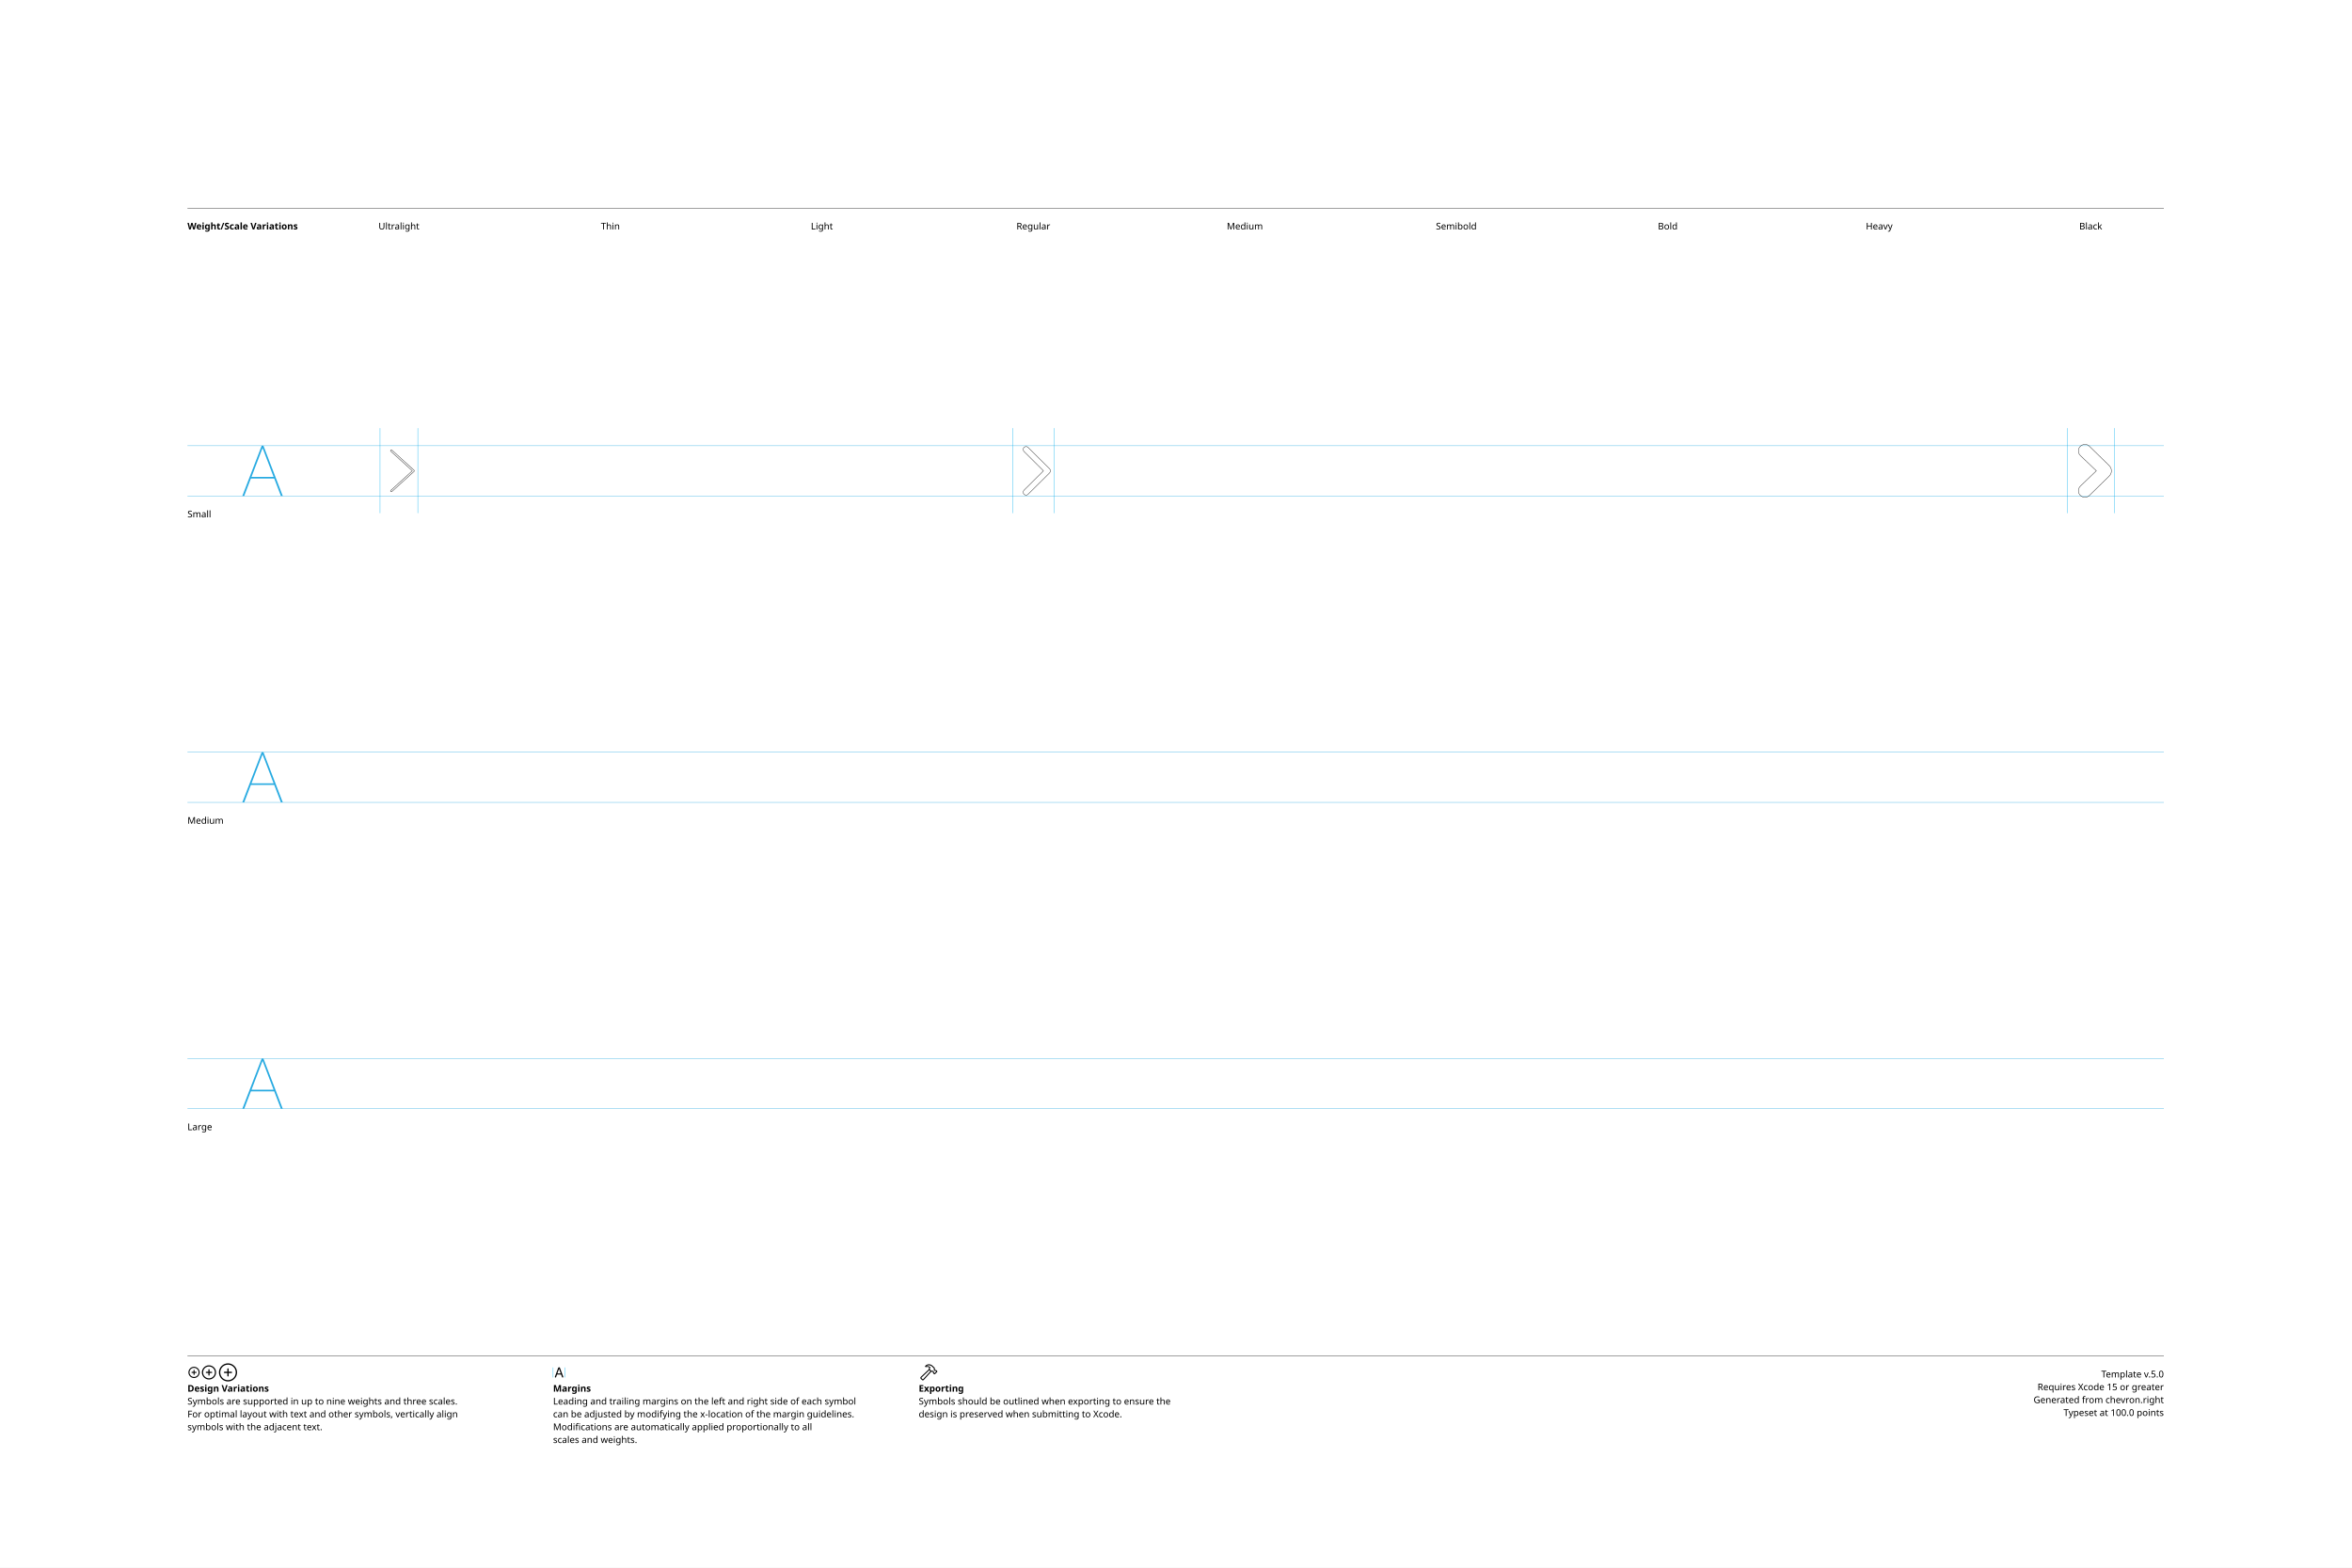
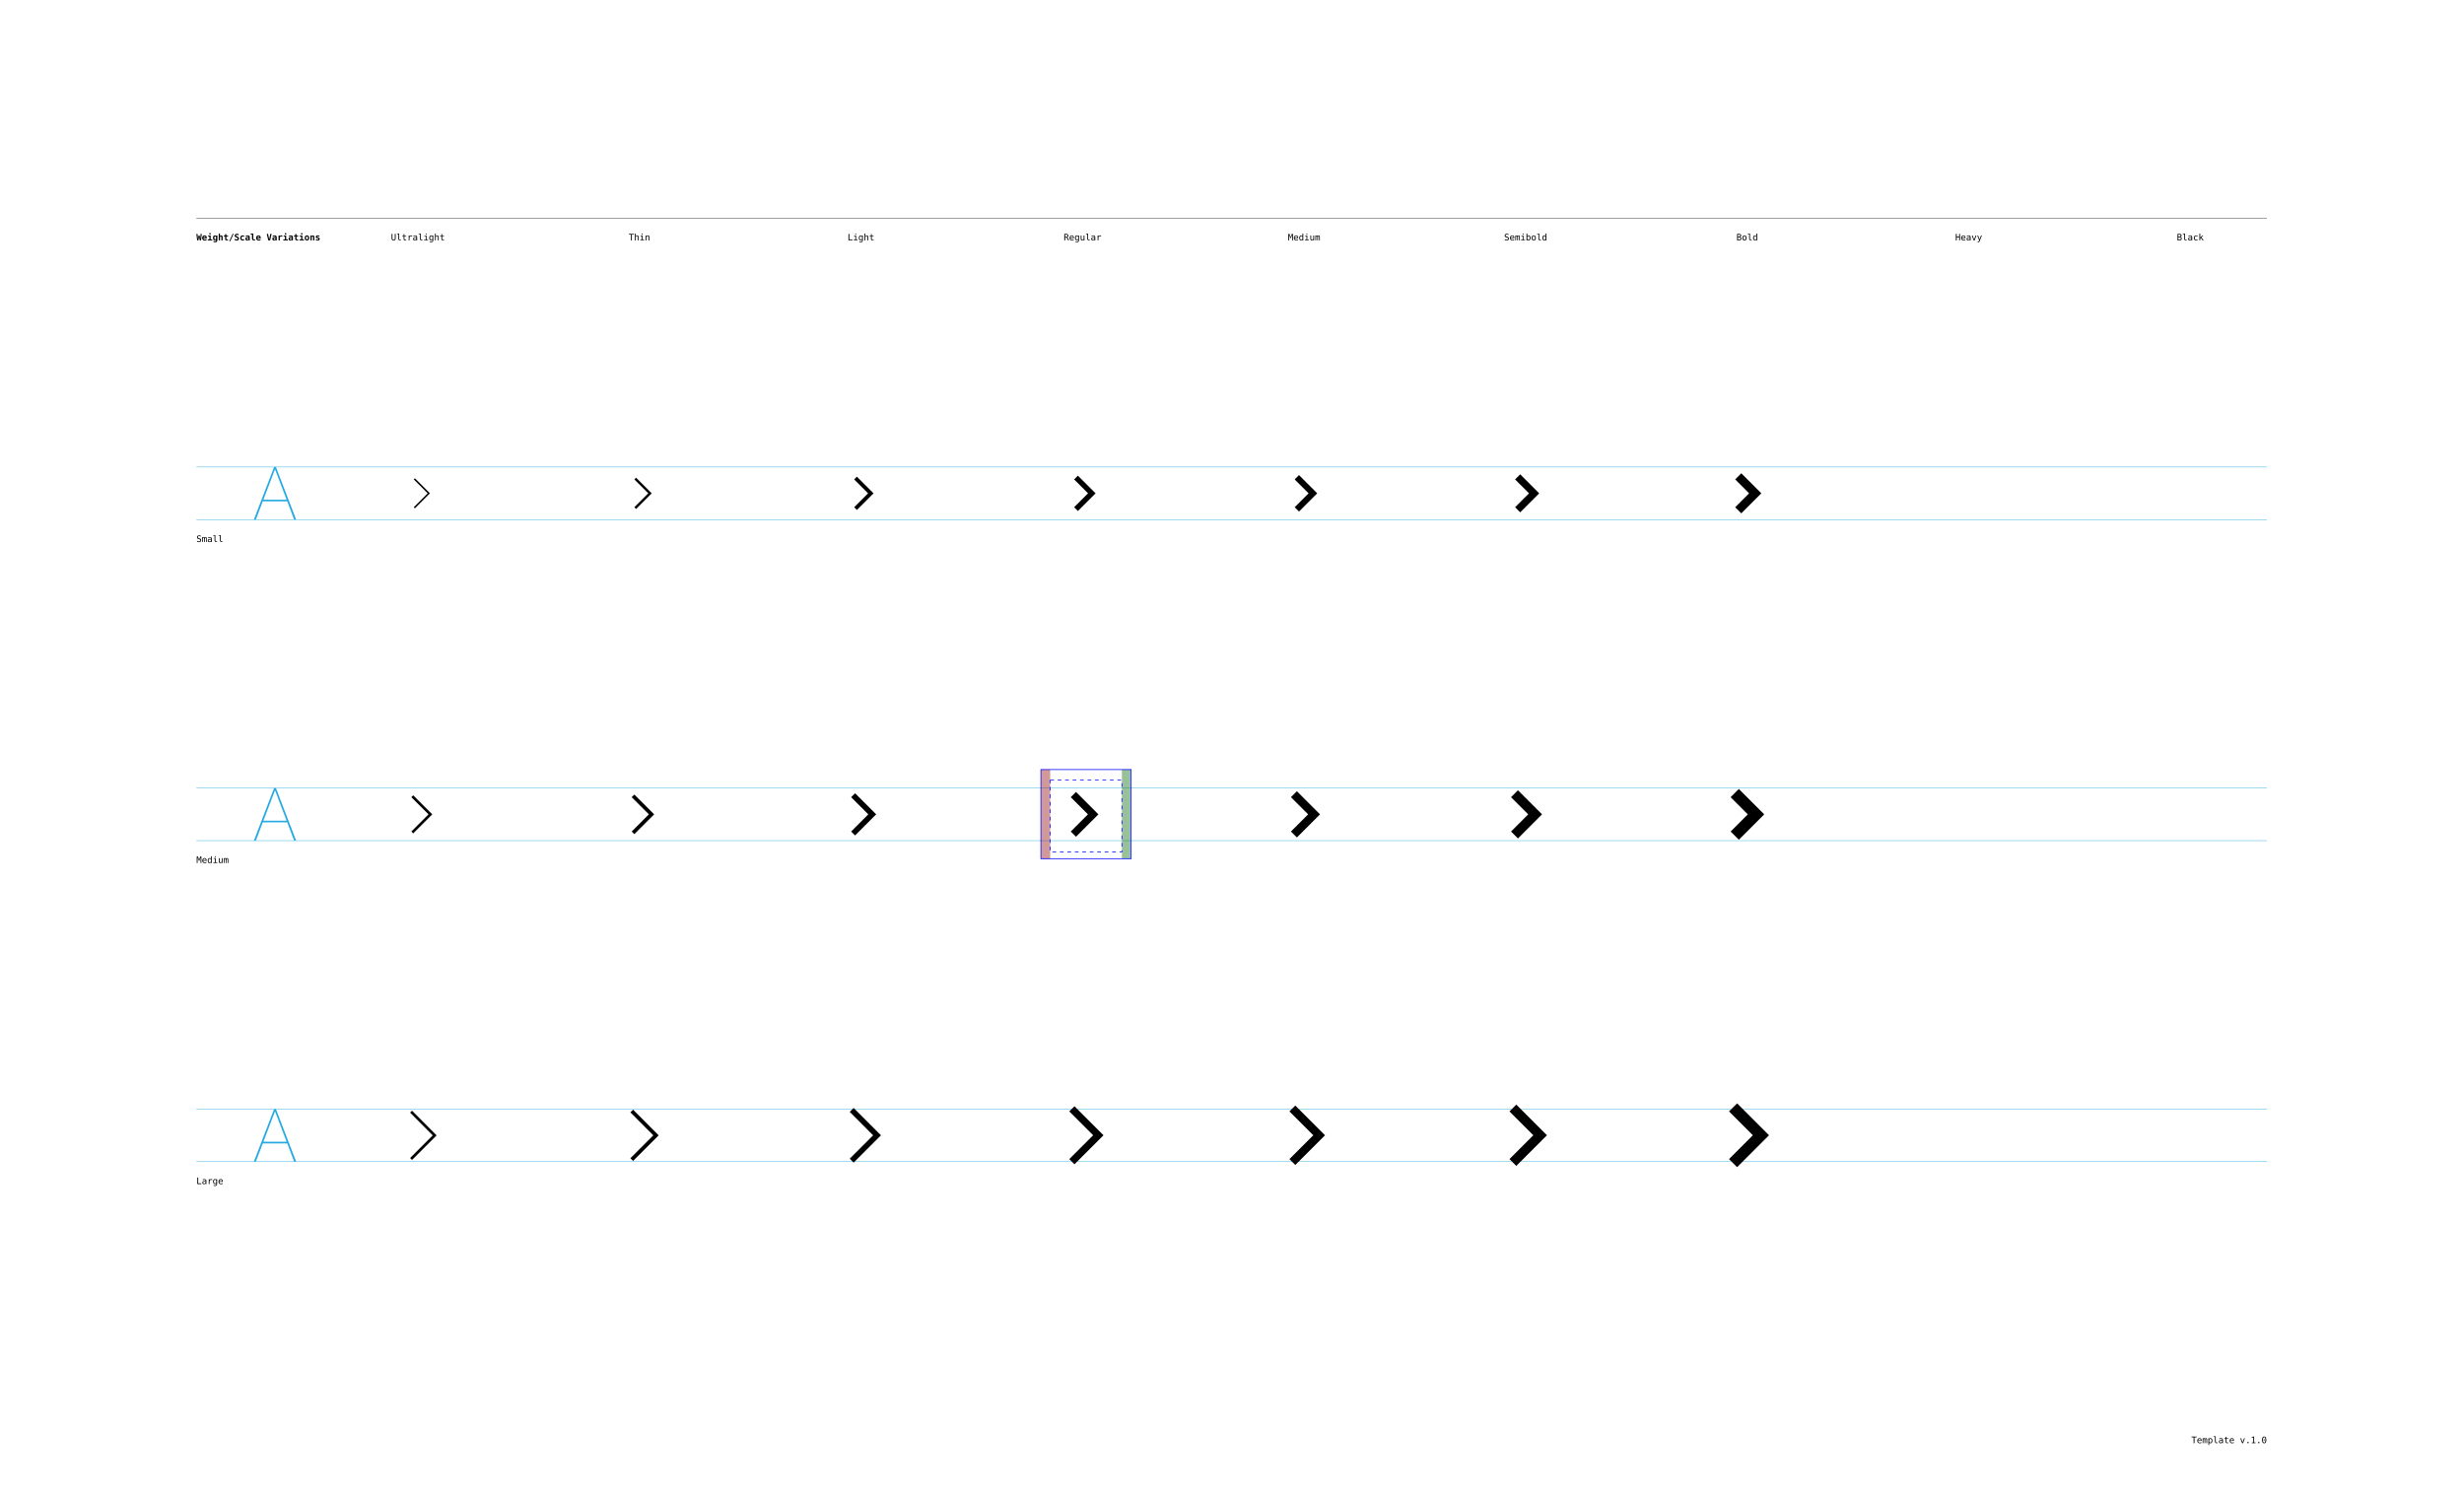
- <svg xmlns="http://www.w3.org/2000/svg" version="1.1" width="3300" height="2200">
-   <style>.monochrome-0 {-sfsymbols-motion-group:0}
- 
- .multicolor-0:tintColor {-sfsymbols-motion-group:0}
- 
- .hierarchical-0:primary {-sfsymbols-motion-group:0}
- 
- .SFSymbolsPreviewWireframe {fill:none;opacity:1.0;stroke:black;stroke-width:0.5}
- </style>
+ <svg xmlns="http://www.w3.org/2000/svg" version="1.1" width="3300" height="2000">
  <g id="Notes">
-     <rect height="2200" id="artboard" style="fill:white;opacity:1" width="3300" x="0" y="0" />
-     <line style="fill:none;stroke:black;opacity:1;stroke-width:0.5;" x1="263" x2="3036" y1="292" y2="292" />
-     <text style="stroke:none;fill:black;font-family:sans-serif;font-size:13;font-weight:bold;" transform="matrix(1 0 0 1 263 322)">Weight/Scale Variations</text>
-     <text style="stroke:none;fill:black;font-family:sans-serif;font-size:13;text-anchor:middle;" transform="matrix(1 0 0 1 559.711 322)">Ultralight</text>
-     <text style="stroke:none;fill:black;font-family:sans-serif;font-size:13;text-anchor:middle;" transform="matrix(1 0 0 1 856.422 322)">Thin</text>
-     <text style="stroke:none;fill:black;font-family:sans-serif;font-size:13;text-anchor:middle;" transform="matrix(1 0 0 1 1153.13 322)">Light</text>
-     <text style="stroke:none;fill:black;font-family:sans-serif;font-size:13;text-anchor:middle;" transform="matrix(1 0 0 1 1449.84 322)">Regular</text>
-     <text style="stroke:none;fill:black;font-family:sans-serif;font-size:13;text-anchor:middle;" transform="matrix(1 0 0 1 1746.56 322)">Medium</text>
-     <text style="stroke:none;fill:black;font-family:sans-serif;font-size:13;text-anchor:middle;" transform="matrix(1 0 0 1 2043.27 322)">Semibold</text>
-     <text style="stroke:none;fill:black;font-family:sans-serif;font-size:13;text-anchor:middle;" transform="matrix(1 0 0 1 2339.98 322)">Bold</text>
-     <text style="stroke:none;fill:black;font-family:sans-serif;font-size:13;text-anchor:middle;" transform="matrix(1 0 0 1 2636.69 322)">Heavy</text>
-     <text style="stroke:none;fill:black;font-family:sans-serif;font-size:13;text-anchor:middle;" transform="matrix(1 0 0 1 2933.4 322)">Black</text>
-     <line style="fill:none;stroke:black;opacity:1;stroke-width:0.5;" x1="263" x2="3036" y1="1903" y2="1903" />
-     <g transform="matrix(0.2 0 0 0.2 263 1933)">
-       <path d="m46.24 4.15c21.533 0 39.453-17.871 39.453-39.404s-17.969-39.404-39.502-39.404c-21.484 0-39.355 17.871-39.355 39.404s17.92 39.404 39.404 39.404Zm0-7.422c-17.725 0-31.885-14.209-31.885-31.982s14.111-31.982 31.836-31.982c17.773 0 32.031 14.209 32.031 31.982s-14.209 31.982-31.982 31.982Zm-17.969-31.982c0 2.148 1.514 3.613 3.76 3.613h10.498v10.596c0 2.197 1.465 3.711 3.613 3.711 2.246 0 3.711-1.514 3.711-3.711v-10.596h10.596c2.197 0 3.711-1.465 3.711-3.613 0-2.197-1.514-3.711-3.711-3.711h-10.596v-10.547c0-2.246-1.465-3.76-3.711-3.76-2.148 0-3.613 1.514-3.613 3.76v10.547h-10.498c-2.246 0-3.76 1.514-3.76 3.711Z" />
-     </g>
-     <g transform="matrix(0.2 0 0 0.2 281.506 1933)">
-       <path d="m58.545 14.551c27.246 0 49.805-22.607 49.805-49.805 0-27.246-22.607-49.805-49.853-49.805-27.197 0-49.756 22.559-49.756 49.805 0 27.197 22.607 49.805 49.805 49.805Zm0-8.301c-23.047 0-41.455-18.457-41.455-41.504s18.359-41.504 41.406-41.504 41.553 18.457 41.553 41.504-18.457 41.504-41.504 41.504Zm-22.656-41.504c0 2.393 1.66 4.004 4.15 4.004h14.355v14.404c0 2.441 1.66 4.15 4.053 4.15 2.441 0 4.15-1.66 4.15-4.15v-14.404h14.404c2.441 0 4.15-1.611 4.15-4.004 0-2.441-1.709-4.15-4.15-4.15h-14.404v-14.355c0-2.49-1.709-4.199-4.15-4.199-2.393 0-4.053 1.709-4.053 4.199v14.355h-14.355c-2.49 0-4.15 1.709-4.15 4.15Z" />
-     </g>
-     <g transform="matrix(0.2 0 0 0.2 304.924 1933)">
-       <path d="m74.853 28.32c34.815 0 63.623-28.809 63.623-63.574 0-34.815-28.857-63.623-63.672-63.623-34.766 0-63.525 28.809-63.525 63.623 0 34.766 28.809 63.574 63.574 63.574Zm0-9.082c-30.176 0-54.443-24.316-54.443-54.492 0-30.225 24.219-54.492 54.395-54.492 30.225 0 54.541 24.268 54.541 54.492 0 30.176-24.268 54.492-54.492 54.492Zm-28.857-54.492c0 2.588 1.855 4.395 4.59 4.395h19.727v19.775c0 2.686 1.855 4.59 4.443 4.59 2.686 0 4.541-1.855 4.541-4.59v-19.775h19.775c2.686 0 4.59-1.807 4.59-4.395 0-2.734-1.855-4.59-4.59-4.59h-19.775v-19.727c0-2.734-1.855-4.639-4.541-4.639-2.588 0-4.443 1.904-4.443 4.639v19.727h-19.727c-2.734 0-4.59 1.855-4.59 4.59Z" />
-     </g>
-     <text style="stroke:none;fill:black;font-family:sans-serif;font-size:13;font-weight:bold;" transform="matrix(1 0 0 1 263 1953)">Design Variations</text>
-     <text style="stroke:none;fill:black;font-family:sans-serif;font-size:13;" transform="matrix(1 0 0 1 263 1971)">Symbols are supported in up to nine weights and three scales.</text>
-     <text style="stroke:none;fill:black;font-family:sans-serif;font-size:13;" transform="matrix(1 0 0 1 263 1989)">For optimal layout with text and other symbols, vertically align</text>
-     <text style="stroke:none;fill:black;font-family:sans-serif;font-size:13;" transform="matrix(1 0 0 1 263 2007)">symbols with the adjacent text.</text>
-     <line style="fill:none;stroke:#00AEEF;stroke-width:0.5;opacity:1.0;" x1="776" x2="776" y1="1919" y2="1933" />
-     <g transform="matrix(0.2 0 0 0.2 776 1933)">
-       <path d="m16.553 0.781c2.588 0 3.857-0.977 4.785-3.711l6.299-17.236h28.809l6.299 17.236c0.928 2.734 2.197 3.711 4.736 3.711 2.588 0 4.248-1.562 4.248-4.004 0-0.83-0.146-1.611-0.537-2.637l-22.9-60.986c-1.123-2.979-3.125-4.492-6.25-4.492-3.027 0-5.078 1.465-6.152 4.443l-22.9 61.084c-0.391 1.025-0.537 1.807-0.537 2.637 0 2.441 1.562 3.955 4.102 3.955Zm13.477-28.369 11.865-32.861h0.244l11.865 32.861Z" />
-     </g>
-     <line style="fill:none;stroke:#00AEEF;stroke-width:0.5;opacity:1.0;" x1="792.836" x2="792.836" y1="1919" y2="1933" />
-     <text style="stroke:none;fill:black;font-family:sans-serif;font-size:13;font-weight:bold;" transform="matrix(1 0 0 1 776 1953)">Margins</text>
-     <text style="stroke:none;fill:black;font-family:sans-serif;font-size:13;" transform="matrix(1 0 0 1 776 1971)">Leading and trailing margins on the left and right side of each symbol</text>
-     <text style="stroke:none;fill:black;font-family:sans-serif;font-size:13;" transform="matrix(1 0 0 1 776 1989)">can be adjusted by modifying the x-location of the margin guidelines.</text>
-     <text style="stroke:none;fill:black;font-family:sans-serif;font-size:13;" transform="matrix(1 0 0 1 776 2007)">Modifications are automatically applied proportionally to all</text>
-     <text style="stroke:none;fill:black;font-family:sans-serif;font-size:13;" transform="matrix(1 0 0 1 776 2025)">scales and weights.</text>
-     <g transform="matrix(0.2 0 0 0.2 1289 1933)">
-       <path d="m14.209 9.326 8.496 8.545c4.297 4.346 9.229 4.053 13.867-1.074l53.467-58.935-4.834-4.883-53.076 58.398c-1.758 2.002-3.418 2.49-5.762 0.146l-5.859-5.811c-2.344-2.295-1.807-4.004 0.195-5.811l57.373-54.004-4.883-4.834-57.959 54.443c-4.932 4.59-5.322 9.473-1.025 13.818Zm32.08-90.967c-2.1 2.051-2.246 4.932-1.074 6.885 1.172 1.807 3.467 2.979 6.689 2.148 7.324-1.709 14.941-2.002 22.07 2.686l-2.93 7.275c-1.709 4.15-0.83 7.08 1.855 9.814l11.475 11.572c2.441 2.441 4.492 2.539 7.324 2.051l5.322-0.977 3.32 3.369-0.195 2.783c-0.195 2.49 0.439 4.395 2.881 6.787l3.809 3.711c2.393 2.393 5.469 2.539 7.812 0.195l14.551-14.6c2.344-2.344 2.246-5.322-0.146-7.715l-3.857-3.809c-2.393-2.393-4.248-3.174-6.641-2.979l-2.881 0.244-3.223-3.174 1.221-5.615c0.635-2.832-0.146-5.029-3.076-7.959l-10.986-10.938c-16.699-16.602-38.867-16.211-53.32-1.758Zm7.471 1.855c12.158-8.887 28.613-7.373 39.746 3.76l12.158 12.06c1.172 1.172 1.367 2.1 1.025 3.809l-1.611 7.422 7.52 7.422 4.932-0.293c1.27-0.049 1.66 0.049 2.637 1.025l2.881 2.881-12.207 12.207-2.881-2.881c-0.977-0.977-1.123-1.367-1.074-2.686l0.342-4.883-7.471-7.422-7.617 1.27c-1.611 0.342-2.344 0.195-3.564-0.977l-10.01-10.01c-1.27-1.172-1.416-2.002-0.635-3.857l4.395-10.449c-7.812-7.275-17.969-10.4-28.125-7.422-0.781 0.195-1.074-0.439-0.439-0.977Z" />
-     </g>
-     <text style="stroke:none;fill:black;font-family:sans-serif;font-size:13;font-weight:bold;" transform="matrix(1 0 0 1 1289 1953)">Exporting</text>
-     <text style="stroke:none;fill:black;font-family:sans-serif;font-size:13;" transform="matrix(1 0 0 1 1289 1971)">Symbols should be outlined when exporting to ensure the</text>
-     <text style="stroke:none;fill:black;font-family:sans-serif;font-size:13;" transform="matrix(1 0 0 1 1289 1989)">design is preserved when submitting to Xcode.</text>
-     <text id="template-version" style="stroke:none;fill:black;font-family:sans-serif;font-size:13;text-anchor:end;" transform="matrix(1 0 0 1 3036 1933)">Template v.5.0</text>
-     <text style="stroke:none;fill:black;font-family:sans-serif;font-size:13;text-anchor:end;" transform="matrix(1 0 0 1 3036 1951)">Requires Xcode 15 or greater</text>
-     <text id="descriptive-name" style="stroke:none;fill:black;font-family:sans-serif;font-size:13;text-anchor:end;" transform="matrix(1 0 0 1 3036 1969)">Generated from chevron.right</text>
-     <text style="stroke:none;fill:black;font-family:sans-serif;font-size:13;text-anchor:end;" transform="matrix(1 0 0 1 3036 1987)">Typeset at 100.0 points</text>
-     <text style="stroke:none;fill:black;font-family:sans-serif;font-size:13;" transform="matrix(1 0 0 1 263 726)">Small</text>
-     <text style="stroke:none;fill:black;font-family:sans-serif;font-size:13;" transform="matrix(1 0 0 1 263 1156)">Medium</text>
-     <text style="stroke:none;fill:black;font-family:sans-serif;font-size:13;" transform="matrix(1 0 0 1 263 1586)">Large</text>
+     <style>
+     text {
+       font-family: monospace;
+       text-anchor: middle;
+     }
+     text.emphasis {
+       font-weight:bold;
+     }
+     text.lanchor {
+       text-anchor: start;
+     }
+   </style>
+     <rect height="2200" id="artboard" fill="white" width="3300" x="0" y="0" />
+     <line id="" style="fill:none;stroke:black;stroke-width:0.5;" x1="263" x2="3036" y1="292" y2="292" />
+     <text class="lanchor emphasis" transform="matrix(1 0 0 1 263 322)">Weight/Scale Variations</text>
+     <text transform="matrix(1 0 0 1 559.711 322)">Ultralight</text>
+     <text transform="matrix(1 0 0 1 856.422 322)">Thin</text>
+     <text transform="matrix(1 0 0 1 1153.13 322)">Light</text>
+     <text transform="matrix(1 0 0 1 1449.84 322)">Regular</text>
+     <text transform="matrix(1 0 0 1 1746.56 322)">Medium</text>
+     <text transform="matrix(1 0 0 1 2043.27 322)">Semibold</text>
+     <text transform="matrix(1 0 0 1 2339.98 322)">Bold</text>
+     <text transform="matrix(1 0 0 1 2636.69 322)">Heavy</text>
+     <text transform="matrix(1 0 0 1 2933.4 322)">Black</text>
+     <text id="template-version" style="text-anchor: end;" transform="matrix(1 0 0 1 3036 1933)">Template v.1.0</text>
+     <text class="lanchor" transform="matrix(1 0 0 1 263 726)">Small</text>
+     <text class="lanchor" transform="matrix(1 0 0 1 263 1156)">Medium</text>
+     <text class="lanchor" transform="matrix(1 0 0 1 263 1586)">Large</text>
  </g>
  <g id="Guides">
    <g id="H-reference" style="fill:#27AAE1;stroke:none;" transform="matrix(1 0 0 1 339 696)">
-       <path d="M0.994 0L3.638 0L29.328-67.132L30.03-67.132L30.03-70.459L28.123-70.459ZM11.688-24.48L46.981-24.48L46.231-26.729L12.438-26.729ZM55.12 0L57.764 0L30.638-70.459L29.433-70.459L29.433-67.132Z" />
+       <path d="M 54.932 0 L 57.666 0 L 30.566 -70.459 L 28.076 -70.459 L 0.977 0 L 3.662 0 L 12.94 -24.463 L 45.703 -24.463 Z M 29.199 -67.09 L 29.443 -67.09 L 44.824 -26.709 L 13.818 -26.709 Z" />
    </g>
-     <line id="Baseline-S" style="fill:none;stroke:#27AAE1;opacity:1;stroke-width:0.5;" x1="263" x2="3036" y1="696" y2="696" />
-     <line id="Capline-S" style="fill:none;stroke:#27AAE1;opacity:1;stroke-width:0.5;" x1="263" x2="3036" y1="625.541" y2="625.541" />
+     <line id="Baseline-S" style="fill:none;stroke:#27AAE1;opacity:1;stroke-width:0.577;" x1="263" x2="3036" y1="696" y2="696" />
+     <line id="Capline-S" style="fill:none;stroke:#27AAE1;opacity:1;stroke-width:0.577;" x1="263" x2="3036" y1="625.541" y2="625.541" />
    <g id="H-reference" style="fill:#27AAE1;stroke:none;" transform="matrix(1 0 0 1 339 1126)">
-       <path d="M0.994 0L3.638 0L29.328-67.132L30.03-67.132L30.03-70.459L28.123-70.459ZM11.688-24.48L46.981-24.48L46.231-26.729L12.438-26.729ZM55.12 0L57.764 0L30.638-70.459L29.433-70.459L29.433-67.132Z" />
+       <path d="M 54.932 0 L 57.666 0 L 30.566 -70.459 L 28.076 -70.459 L 0.977 0 L 3.662 0 L 12.94 -24.463 L 45.703 -24.463 Z M 29.199 -67.09 L 29.443 -67.09 L 44.824 -26.709 L 13.818 -26.709 Z" />
    </g>
-     <line id="Baseline-M" style="fill:none;stroke:#27AAE1;opacity:1;stroke-width:0.5;" x1="263" x2="3036" y1="1126" y2="1126" />
-     <line id="Capline-M" style="fill:none;stroke:#27AAE1;opacity:1;stroke-width:0.5;" x1="263" x2="3036" y1="1055.54" y2="1055.54" />
+     <line id="Baseline-M" style="fill:none;stroke:#27AAE1;opacity:1;stroke-width:0.577;" x1="263" x2="3036" y1="1126" y2="1126" />
+     <line id="Capline-M" style="fill:none;stroke:#27AAE1;opacity:1;stroke-width:0.577;" x1="263" x2="3036" y1="1055.54" y2="1055.54" />
    <g id="H-reference" style="fill:#27AAE1;stroke:none;" transform="matrix(1 0 0 1 339 1556)">
-       <path d="M0.994 0L3.638 0L29.328-67.132L30.03-67.132L30.03-70.459L28.123-70.459ZM11.688-24.48L46.981-24.48L46.231-26.729L12.438-26.729ZM55.12 0L57.764 0L30.638-70.459L29.433-70.459L29.433-67.132Z" />
+       <path d="M 54.932 0 L 57.666 0 L 30.566 -70.459 L 28.076 -70.459 L 0.977 0 L 3.662 0 L 12.94 -24.463 L 45.703 -24.463 Z M 29.199 -67.09 L 29.443 -67.09 L 44.824 -26.709 L 13.818 -26.709 Z" />
    </g>
-     <line id="Baseline-L" style="fill:none;stroke:#27AAE1;opacity:1;stroke-width:0.5;" x1="263" x2="3036" y1="1556" y2="1556" />
-     <line id="Capline-L" style="fill:none;stroke:#27AAE1;opacity:1;stroke-width:0.5;" x1="263" x2="3036" y1="1485.54" y2="1485.54" />
-     <line id="left-margin-Ultralight-S" style="fill:none;stroke:#00AEEF;stroke-width:0.5;opacity:1.0;" x1="533.212" x2="533.212" y1="600.785" y2="720.121" />
-     <line id="right-margin-Ultralight-S" style="fill:none;stroke:#00AEEF;stroke-width:0.5;opacity:1.0;" x1="586.211" x2="586.211" y1="600.785" y2="720.121" />
-     <line id="left-margin-Regular-S" style="fill:none;stroke:#00AEEF;stroke-width:0.5;opacity:1.0;" x1="1420.94" x2="1420.94" y1="600.785" y2="720.121" />
-     <line id="right-margin-Regular-S" style="fill:none;stroke:#00AEEF;stroke-width:0.5;opacity:1.0;" x1="1478.75" x2="1478.75" y1="600.785" y2="720.121" />
-     <line id="left-margin-Black-S" style="fill:none;stroke:#00AEEF;stroke-width:0.5;opacity:1.0;" x1="2900.44" x2="2900.44" y1="600.785" y2="720.121" />
-     <line id="right-margin-Black-S" style="fill:none;stroke:#00AEEF;stroke-width:0.5;opacity:1.0;" x1="2966.36" x2="2966.36" y1="600.785" y2="720.121" />
+     <line id="Baseline-L" style="fill:none;stroke:#27AAE1;opacity:1;stroke-width:0.577;" x1="263" x2="3036" y1="1556" y2="1556" />
+     <line id="Capline-L" style="fill:none;stroke:#27AAE1;opacity:1;stroke-width:0.577;" x1="263" x2="3036" y1="1485.54" y2="1485.54" />
+     <rect height="119.336" id="left-margin" style="fill:darkred;stroke:none;opacity:0.4;" width="12.451" x="1394.06" y="1030.79" />
+     <rect height="119.336" id="right-margin" style="fill:darkgreen;stroke:none;opacity:0.4;" width="12.451" x="1502.511" y="1030.79" />
+     <rect x="1406.511" y="1045" width="96" height="96" fill="none" stroke="blue" stroke-dasharray="5" />
+     <rect x="1394.06" y="1030.79" width="120.902" height="119.336" fill="none" stroke="blue" />
  </g>
  <g id="Symbols">
-     <g id="Black-S" transform="matrix(1 0 0 1 2900.44 696)">
-       <path class="monochrome-0 multicolor-0:tintColor hierarchical-0:primary SFSymbolsPreviewWireframe" d="M62.012-35.254C61.963-38.281 60.938-40.625 58.398-43.115L31.104-69.775C29.346-71.533 27.344-72.314 24.854-72.314C19.824-72.314 15.625-68.164 15.625-63.232C15.625-60.742 16.65-58.398 18.701-56.445L40.869-35.303L18.701-14.062C16.699-12.109 15.625-9.766 15.625-7.227C15.625-2.295 19.824 1.855 24.854 1.855C27.295 1.855 29.346 1.074 31.104-0.684L58.398-27.393C60.986-29.883 62.012-32.275 62.012-35.254Z" />
+     <g id="Bold-L" transform="matrix(1 0 0 1 2266 1556)">
+       <path d="M81.593 -35.391  49.665 -67.319  60.469 -78.122  103.2 -35.391  60.469 7.34  49.665 -3.464  81.593 -35.391 Z" />
    </g>
-     <g id="Regular-S" transform="matrix(1 0 0 1 1420.94 696)">
-       <path class="monochrome-0 multicolor-0:tintColor hierarchical-0:primary SFSymbolsPreviewWireframe" d="M52.93-35.254C52.93-36.328 52.539-37.305 51.709-38.135L21.533-68.115C20.801-68.897 19.824-69.287 18.701-69.287C16.406-69.287 14.648-67.578 14.648-65.283C14.648-64.209 15.137-63.184 15.82-62.402L43.115-35.254L15.82-8.105C15.137-7.324 14.648-6.348 14.648-5.225C14.648-2.93 16.406-1.221 18.701-1.221C19.824-1.221 20.801-1.611 21.533-2.393L51.709-32.373C52.539-33.203 52.93-34.18 52.93-35.254Z" />
+     <g id="Semibold-L" transform="matrix(1 0 0 1 1970.27 1556)">
+       <path d="M83.274 -35.391  51.347 -67.319  60.469 -76.441  101.518 -35.391  60.469 5.658  51.347 -3.464  83.274 -35.391 Z" />
    </g>
-     <g id="Ultralight-S" transform="matrix(1 0 0 1 533.212 696)">
-       <path class="monochrome-0 multicolor-0:tintColor hierarchical-0:primary SFSymbolsPreviewWireframe" d="M48.116-35.254C48.116-35.692 47.953-35.942 47.622-36.228L16.629-64.346C16.396-64.583 16.101-64.701 15.795-64.701C15.18-64.701 14.648-64.218 14.648-63.558C14.648-63.255 14.773-63.002 14.957-62.811L45.295-35.254L14.957-7.697C14.773-7.506 14.648-7.256 14.648-6.95C14.648-6.29 15.18-5.807 15.795-5.807C16.101-5.807 16.396-5.925 16.629-6.162L47.622-34.28C47.953-34.565 48.116-34.815 48.116-35.254Z" />
+     <g id="Medium-L" transform="matrix(1 0 0 1 1674.31 1556)">
+       <path d="M84.537 -35.391  52.609 -67.319  60.469 -75.178  100.256 -35.391  60.469 4.396  52.609 -3.464  84.537 -35.391 Z" />
+     </g>
+     <g id="Regular-L" transform="matrix(1 0 0 1 1378.56 1556)">
+       <path d="M85.463 -35.391  53.535 -67.319  60.469 -74.252  99.33 -35.391  60.469 3.47  53.535 -3.464  85.463 -35.391 Z" />
+     </g>
+     <g id="Light-L" transform="matrix(1 0 0 1 1082.77 1556)">
+       <path d="M86.578 -35.33  55.272 -66.698  60.53 -71.958  97.097 -35.33  60.53 1.237  55.272 -4.022  86.578 -35.33 Z" />
+     </g>
+     <g id="Thin-L" transform="matrix(1 0 0 1 787.282 1556)">
+       <path d="M87.696 -35.267  57.008 -66.079  60.593 -69.663  94.865 -35.267  60.593 -0.995  57.008 -4.58  87.696 -35.267 Z" />
+     </g>
+     <g id="Ultralight-L" transform="matrix(1 0 0 1 491.205 1556)">
+       <path d="M88.365 -35.23  58.05 -65.706  60.63 -68.286  93.525 -35.23  60.63 -2.335  58.05 -4.915  88.365 -35.23 Z" />
+     </g>
+     <g id="Bold-M" transform="matrix(1 0 0 1 2281.8 1126)">
+       <path d="M59 -35.23  36 -58.23  47 -69.23  81 -35.23  47 -1.23  36 -12.23  59 -35.23 Z" />
+     </g>
+     <g id="Semibold-M" transform="matrix(1 0 0 1 1985.97 1126)">
+       <path d="M60.739 -35.23  37.739 -58.23  47 -67.491  79.261 -35.23  47 -2.969  37.739 -12.23  60.739 -35.23 Z" />
+     </g>
+     <g id="Medium-M" transform="matrix(1 0 0 1 1689.91 1126)">
+       <path d="M62.044 -35.23  39.044 -58.23  47 -66.186  77.956 -35.23  47 -4.274  39.044 -12.23  62.044 -35.23 Z" />
+     </g>
+     <g id="Regular-M" transform="matrix(1 0 0 1 1394.06 1126)">
+       <path d="M63 -35.23  40 -58.23  47 -65.23  77 -35.23  47 -5.23  40 -12.23  63 -35.23 Z" />
+     </g>
+     <g id="Light-M" transform="matrix(1 0 0 1 1098.18 1126)">
+       <path d="M64.731 -35.23  41.731 -58.23  47 -63.499  75.269 -35.23  47 -6.961  41.731 -12.23  64.731 -35.23 Z" />
+     </g>
+     <g id="Thin-M" transform="matrix(1 0 0 1 802.565 1126)">
+       <path d="M66.461 -35.23  43.461 -58.23  47 -61.769  73.539 -35.23  47 -8.691  43.461 -12.23  66.461 -35.23 Z" />
+     </g>
+     <g id="Ultralight-M" transform="matrix(1 0 0 1 506.415 1126)">
+       <path d="M67.5 -35.23  44.5 -58.23  47 -60.73  72.5 -35.23  47 -9.73  44.5 -12.23  67.5 -35.23 Z" />
+     </g>
+     <g id="Bold-S" transform="matrix(1 0 0 1 2294.23 696)">
+       <path d="M48.326 -35.23  29.686 -53.87  37.872 -62.056  64.698 -35.23  37.872 -8.404  29.686 -16.59  48.326 -35.23 Z" />
+     </g>
+     <g id="Semibold-S" transform="matrix(1 0 0 1 1998.1 696)">
+       <path d="M49.698 -35.23  31.058 -53.87  37.872 -60.684  63.326 -35.23  37.872 -9.776  31.058 -16.59  49.698 -35.23 Z" />
+     </g>
+     <g id="Medium-S" transform="matrix(1 0 0 1 1701.85 696)">
+       <path d="M50.728 -35.23  32.088 -53.87  37.872 -59.654  62.296 -35.23  37.872 -10.806  32.088 -16.59  50.728 -35.23 Z" />
+     </g>
+     <g id="Regular-S" transform="matrix(1 0 0 1 1405.73 696)">
+       <path d="M51.482 -35.23  32.842 -53.87  37.872 -58.9  61.542 -35.23  37.872 -11.56  32.842 -16.59  51.482 -35.23 Z" />
+     </g>
+     <g id="Light-S" transform="matrix(1 0 0 1 1109.75 696)">
+       <path d="M52.848 -35.23  34.208 -53.87  37.872 -57.534  60.176 -35.23  37.872 -12.926  34.208 -16.59  52.848 -35.23 Z" />
+     </g>
+     <g id="Thin-S" transform="matrix(1 0 0 1 814.015 696)">
+       <path d="M54.213 -35.23  35.573 -53.87  37.872 -56.169  58.811 -35.23  37.872 -14.291  35.573 -16.59  54.213 -35.23 Z" />
+     </g>
+     <g id="Ultralight-S" transform="matrix(1 0 0 1 517.792 696)">
+       <path d="M55.033 -35.23  36.393 -53.87  37.872 -55.349  57.992 -35.23  37.872 -15.11  36.393 -16.59  55.033 -35.23 Z" />
    </g>
  </g>
</svg>
